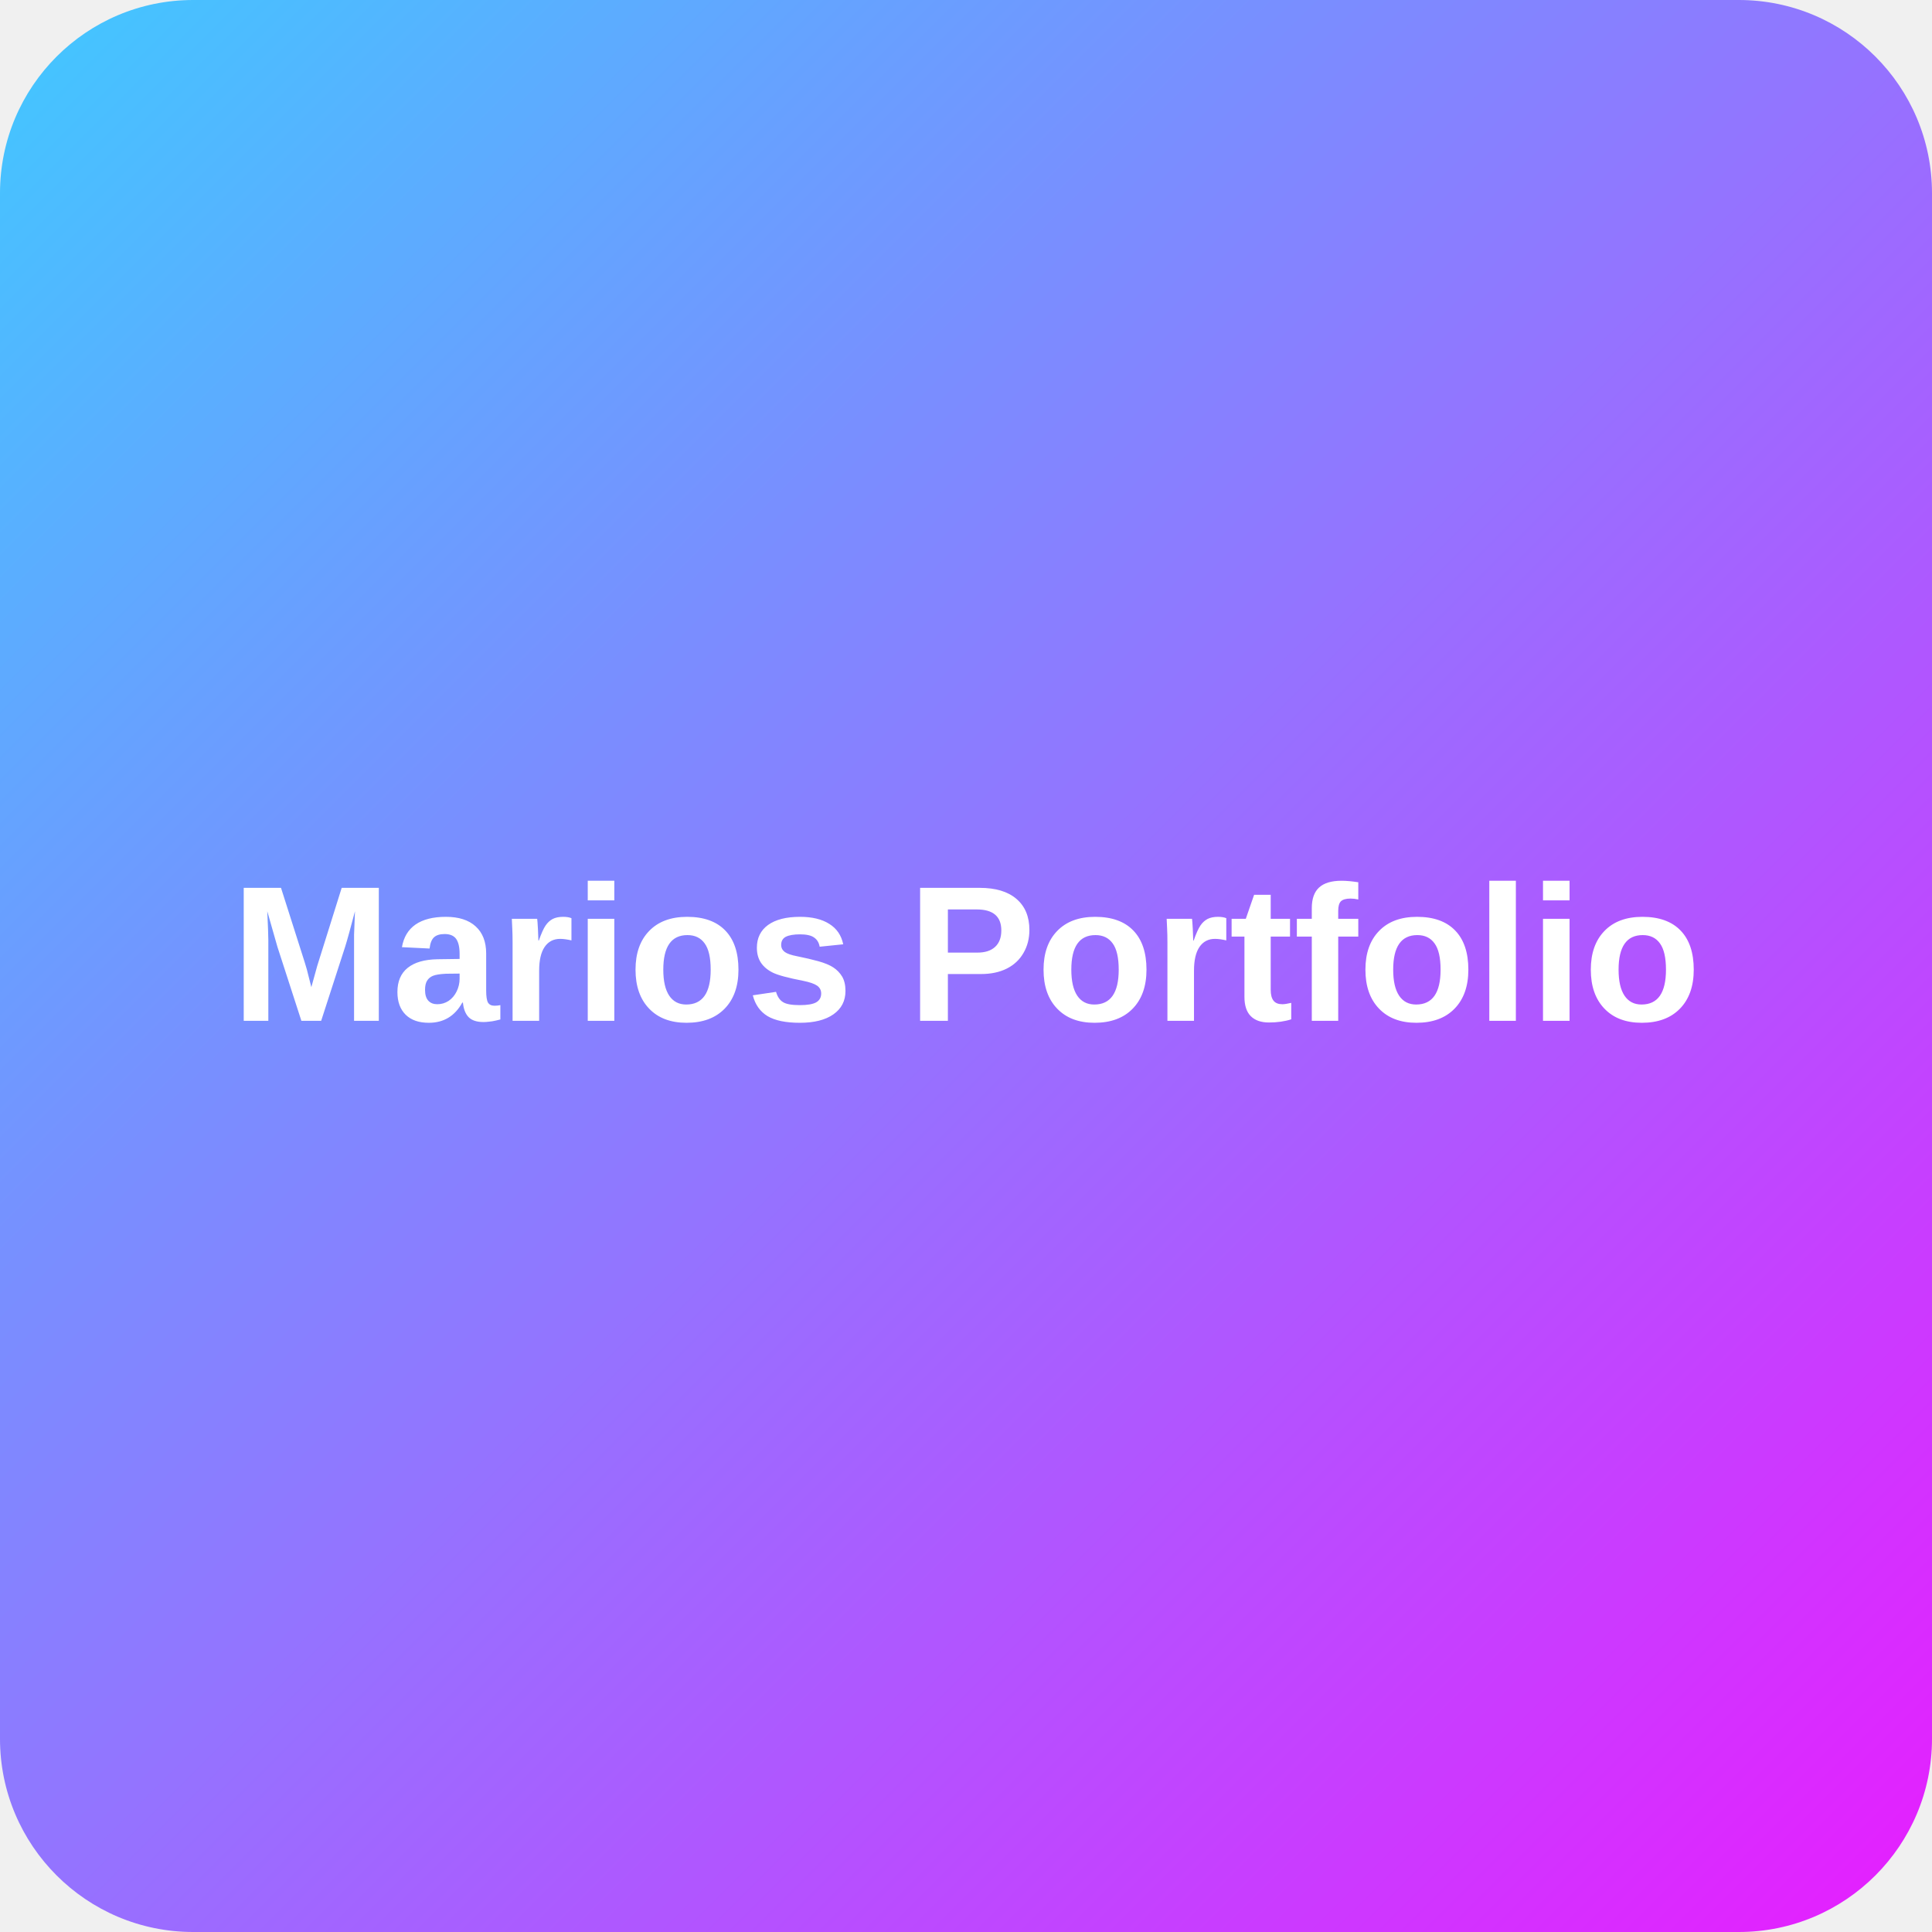
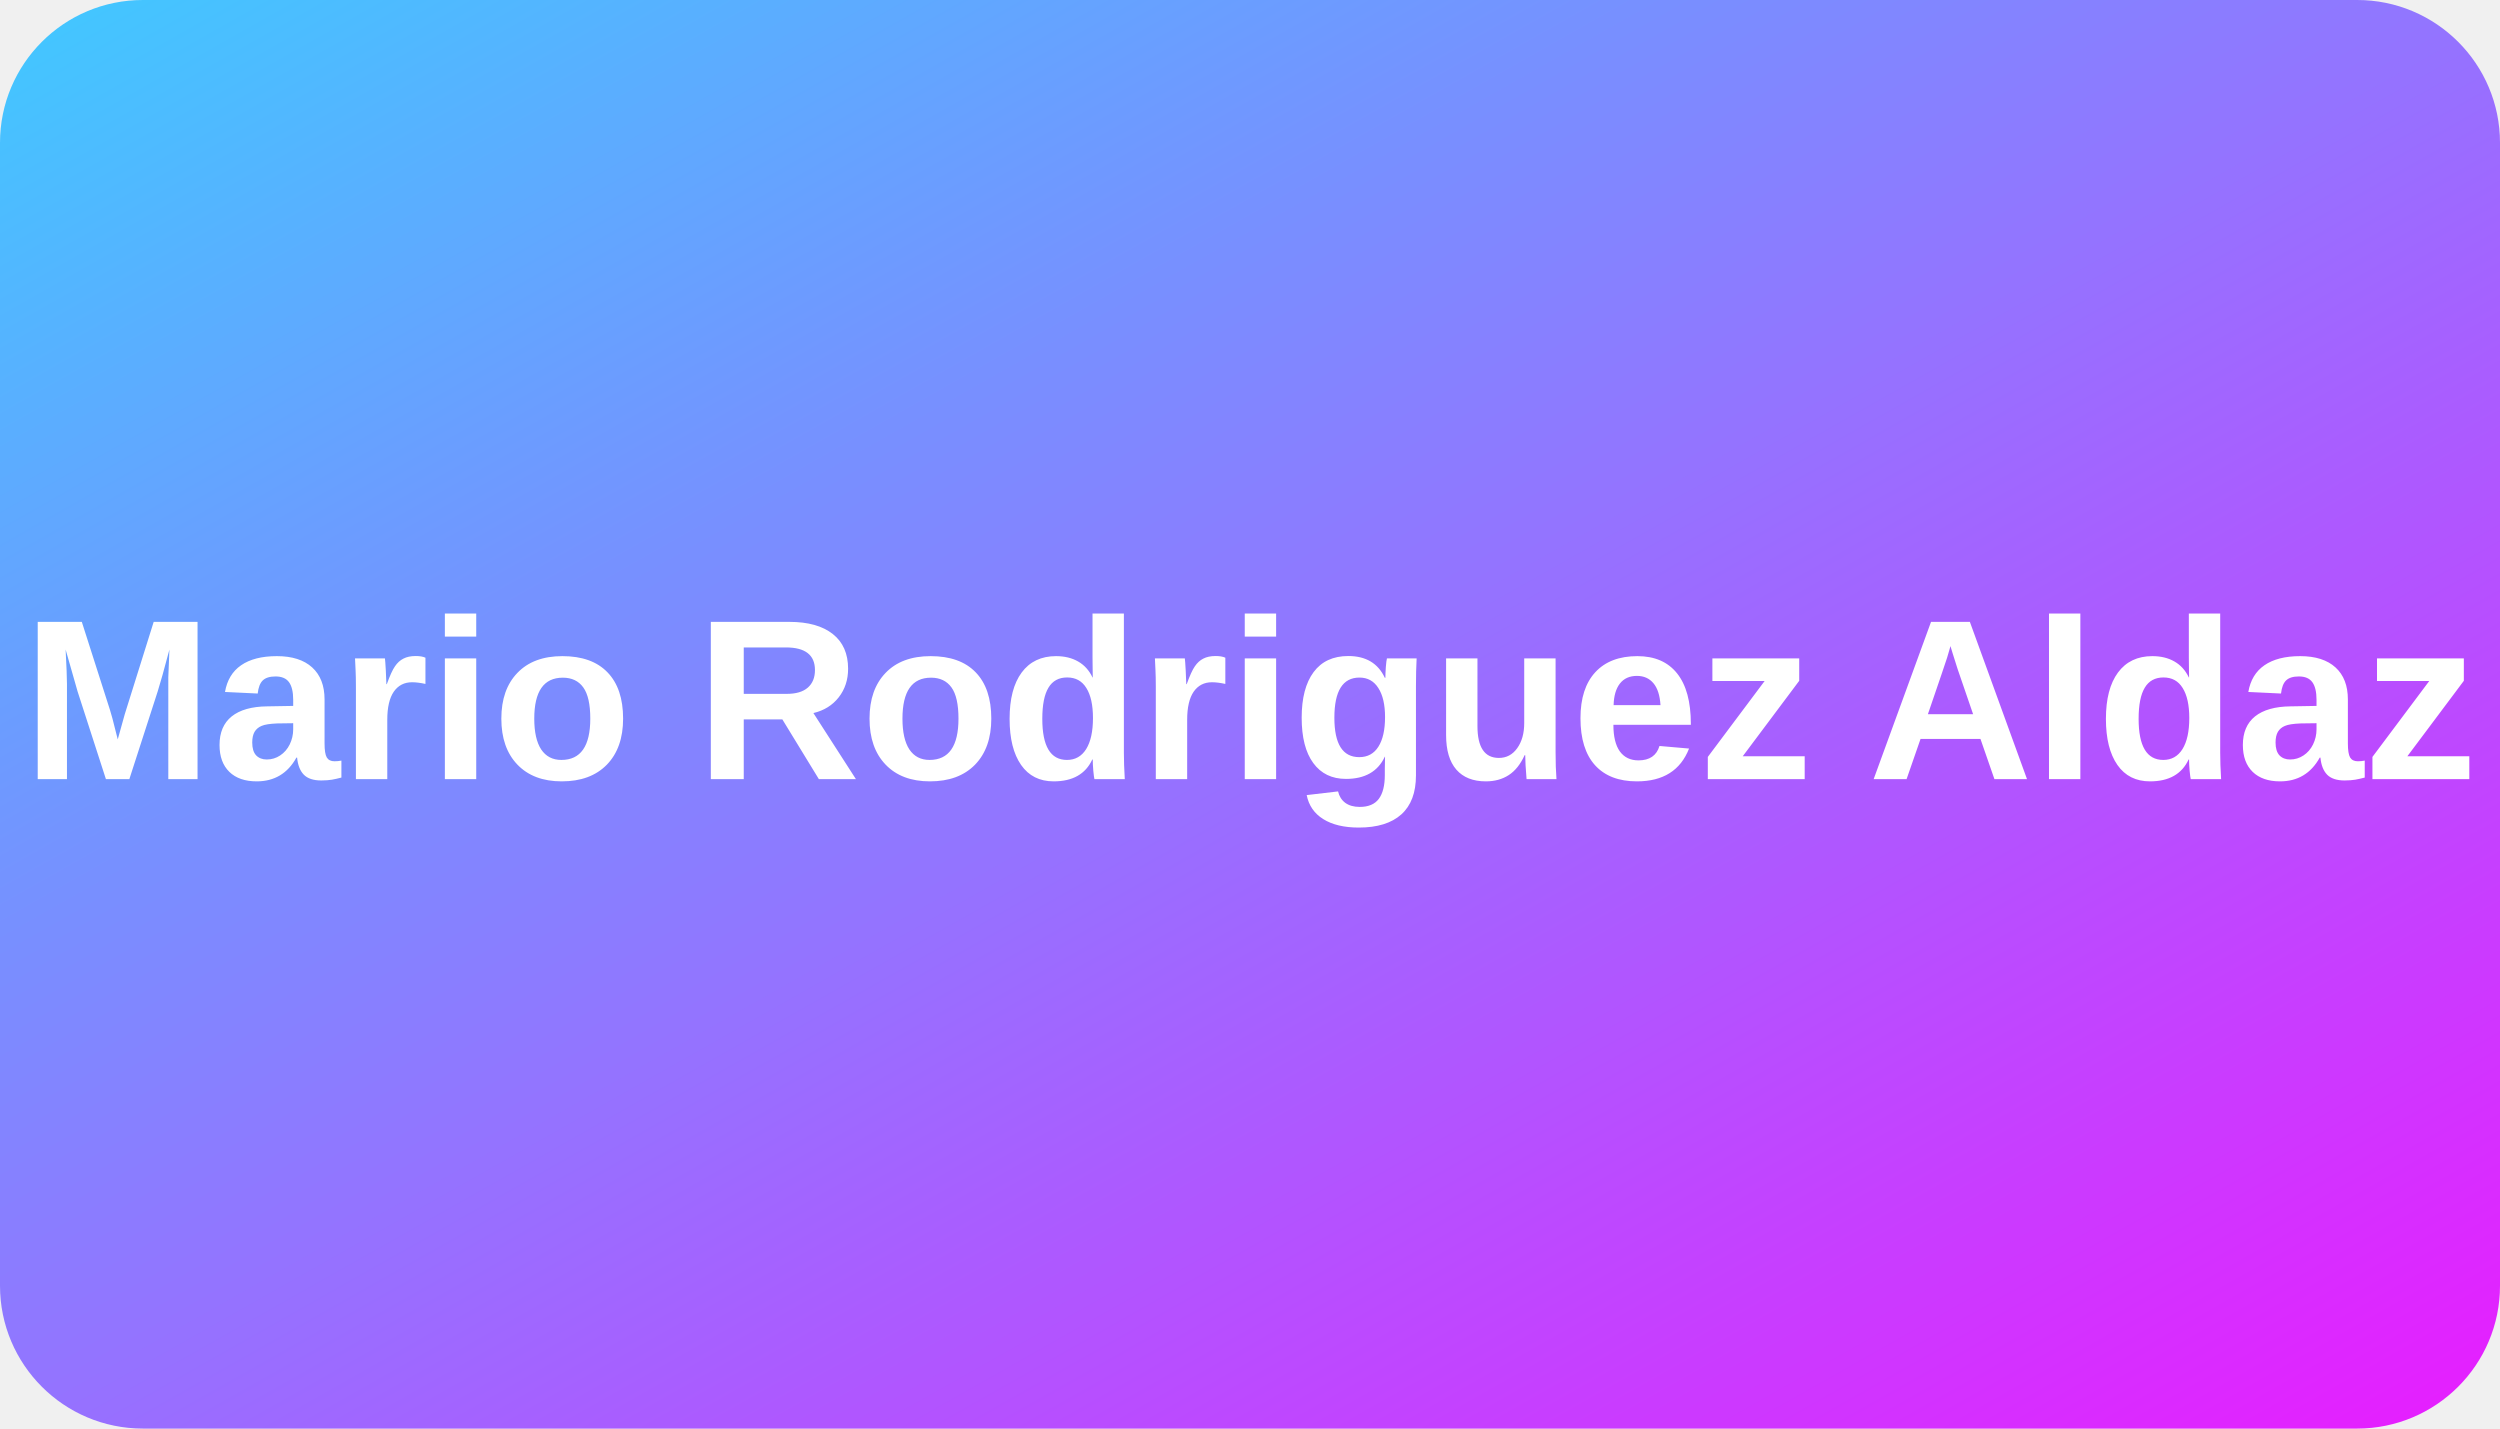
- <svg xmlns="http://www.w3.org/2000/svg" width="200" height="200" viewBox="0 0 200 200">
+ <svg xmlns="http://www.w3.org/2000/svg" width="350" height="200" viewBox="0 0 350 200">
  <defs>
    <linearGradient id="coolGradient" x1="0%" y1="0%" x2="100%" y2="100%">
      <stop offset="0%" style="stop-color:#40C9FF;stop-opacity:1" />
      <stop offset="16.67%" style="stop-color:#5CACFF;stop-opacity:1" />
      <stop offset="33.33%" style="stop-color:#788FFF;stop-opacity:1" />
      <stop offset="50%" style="stop-color:#9473FF;stop-opacity:1" />
      <stop offset="66.67%" style="stop-color:#B056FF;stop-opacity:1" />
      <stop offset="83.33%" style="stop-color:#CC39FF;stop-opacity:1" />
      <stop offset="100%" style="stop-color:#E81CFF;stop-opacity:1" />
    </linearGradient>
  </defs>
-   <rect width="200" height="200" rx="20" fill="url(#coolGradient)" />
-   <text x="50%" y="50%" dominant-baseline="middle" text-anchor="middle" font-family="Arial, sans-serif" font-size="20" fill="white" font-weight="bold" text-shadow="2px 2px 4px rgba(0,0,0,0.3)">
-     Marios Portfolio
+   <rect width="350" height="200" rx="20" fill="url(#coolGradient)" />
+   <text x="50%" y="50%" dominant-baseline="middle" text-anchor="middle" font-family="Arial, sans-serif" font-size="32" fill="white" font-weight="bold" text-shadow="2px 2px 4px rgba(0,0,0,0.3)">
+     Mario Rodriguez Aldaz
  </text>
</svg>
